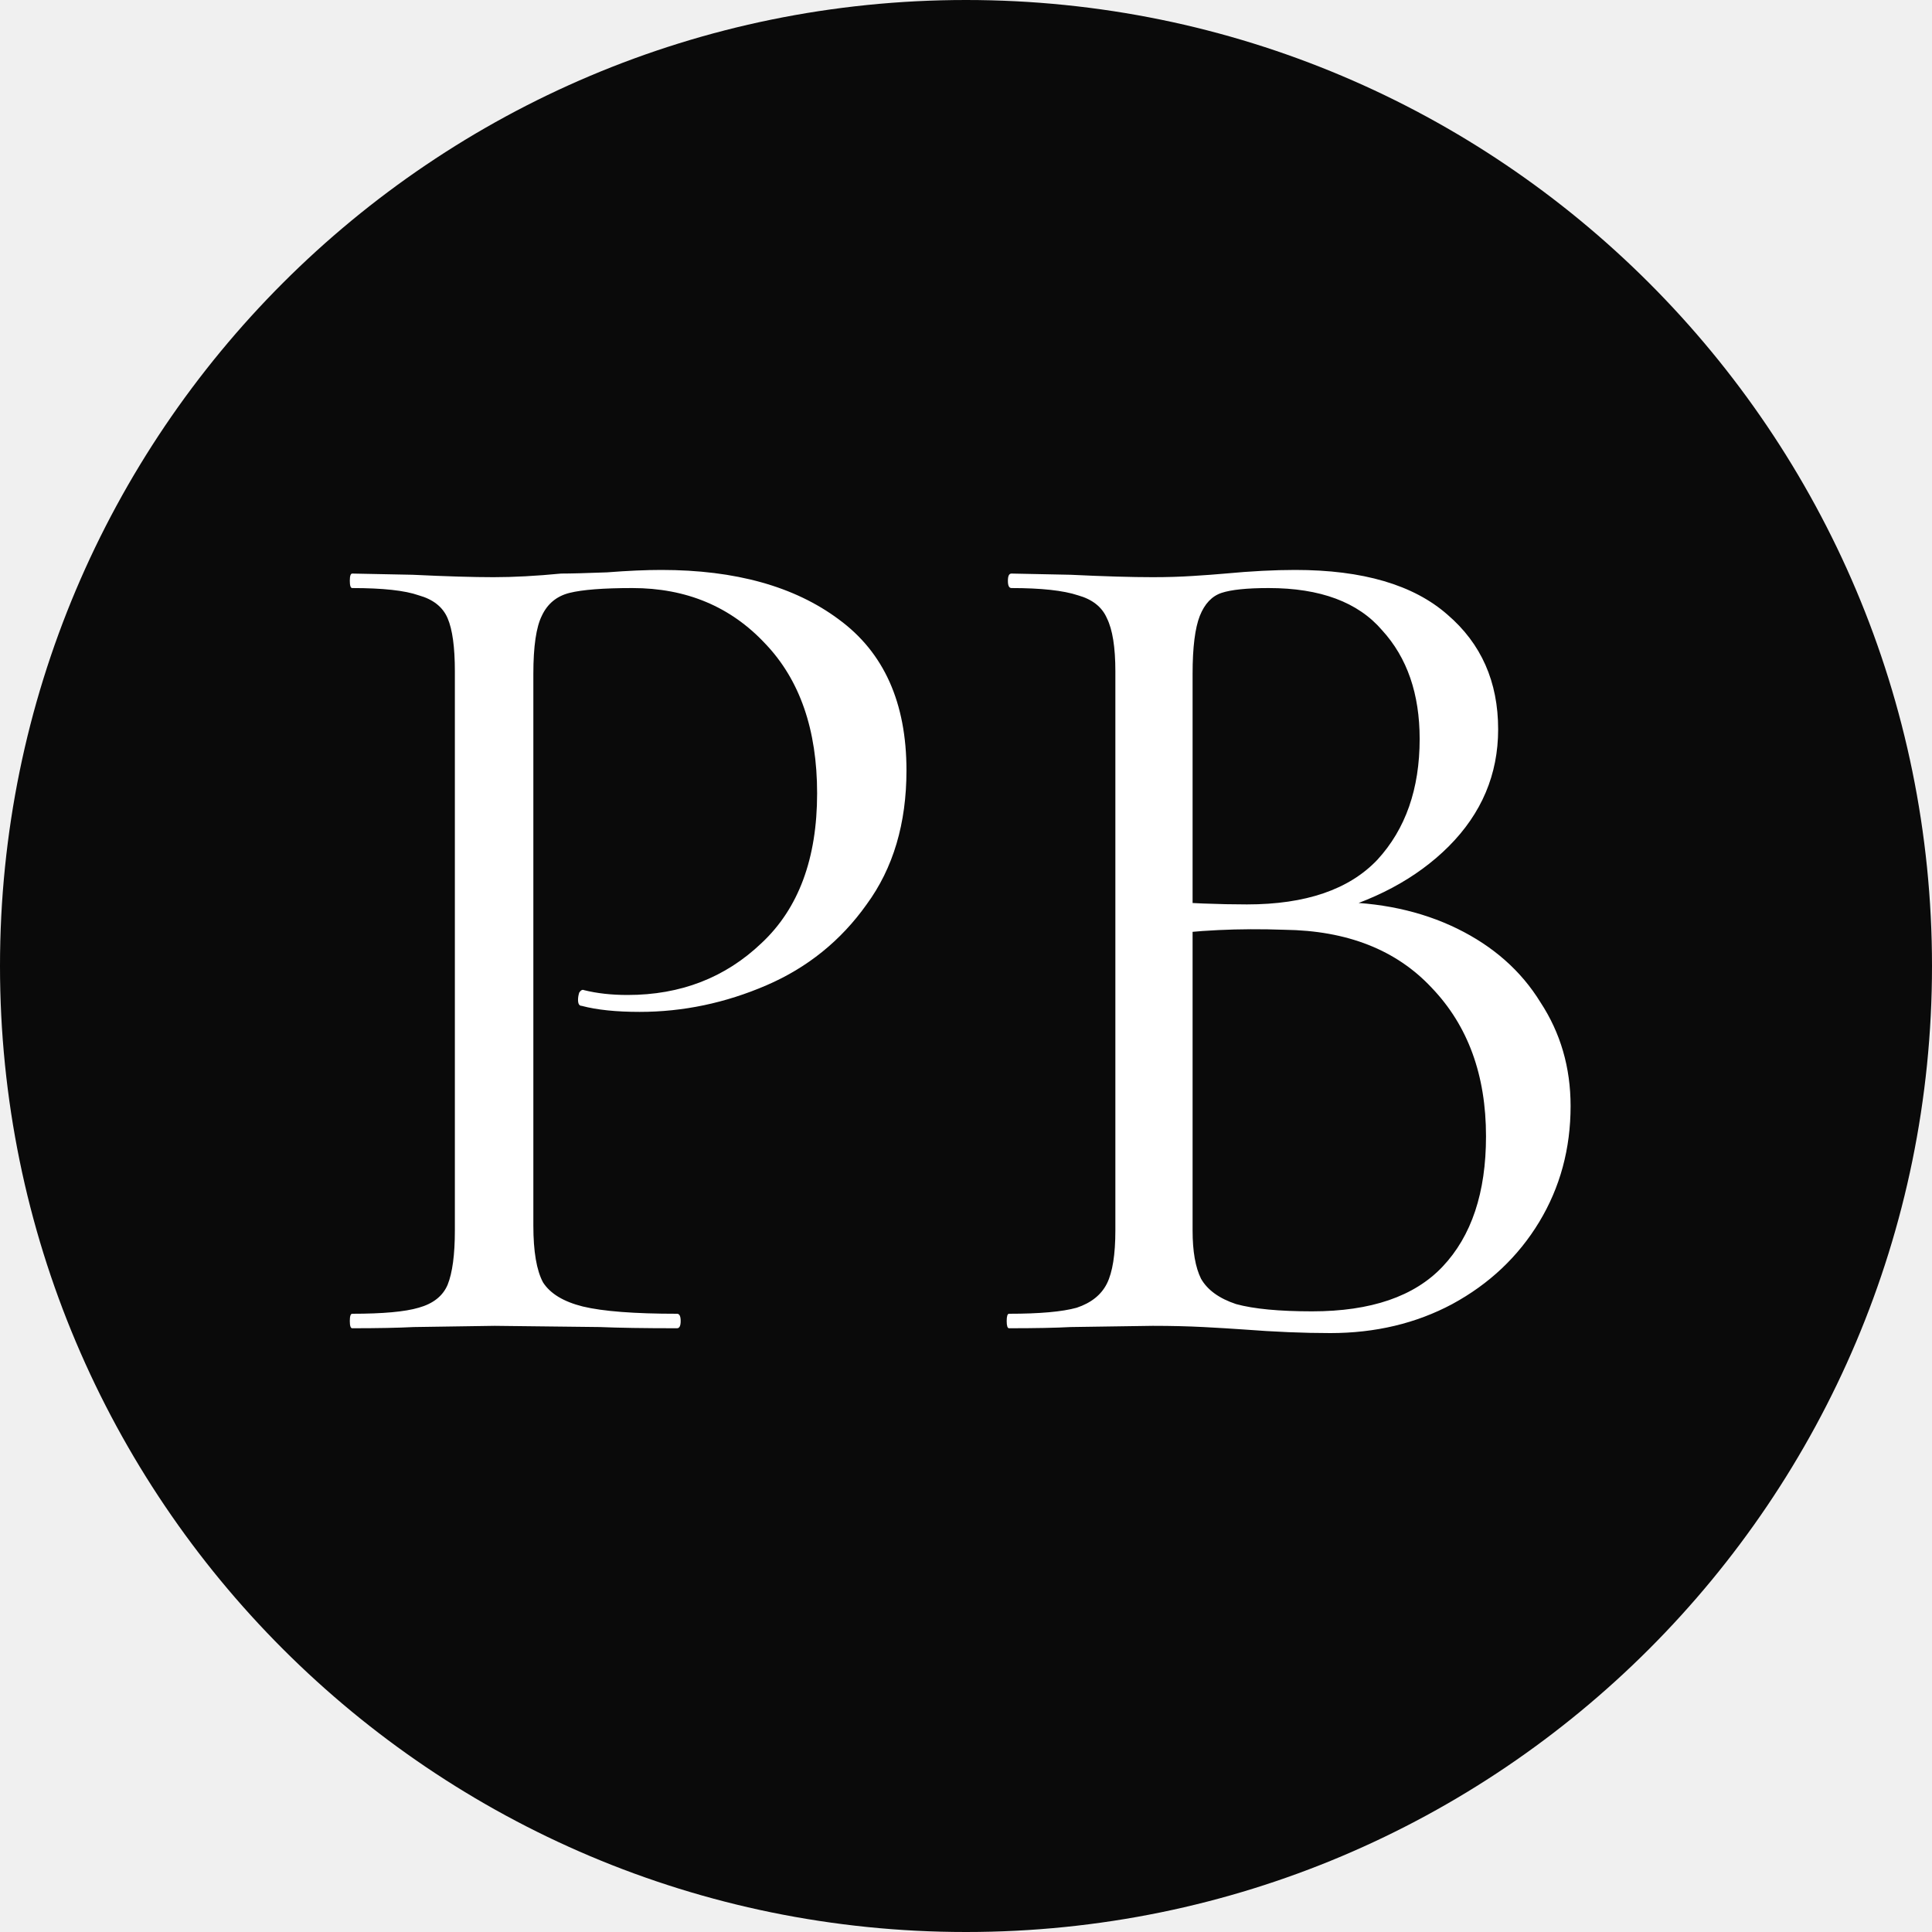
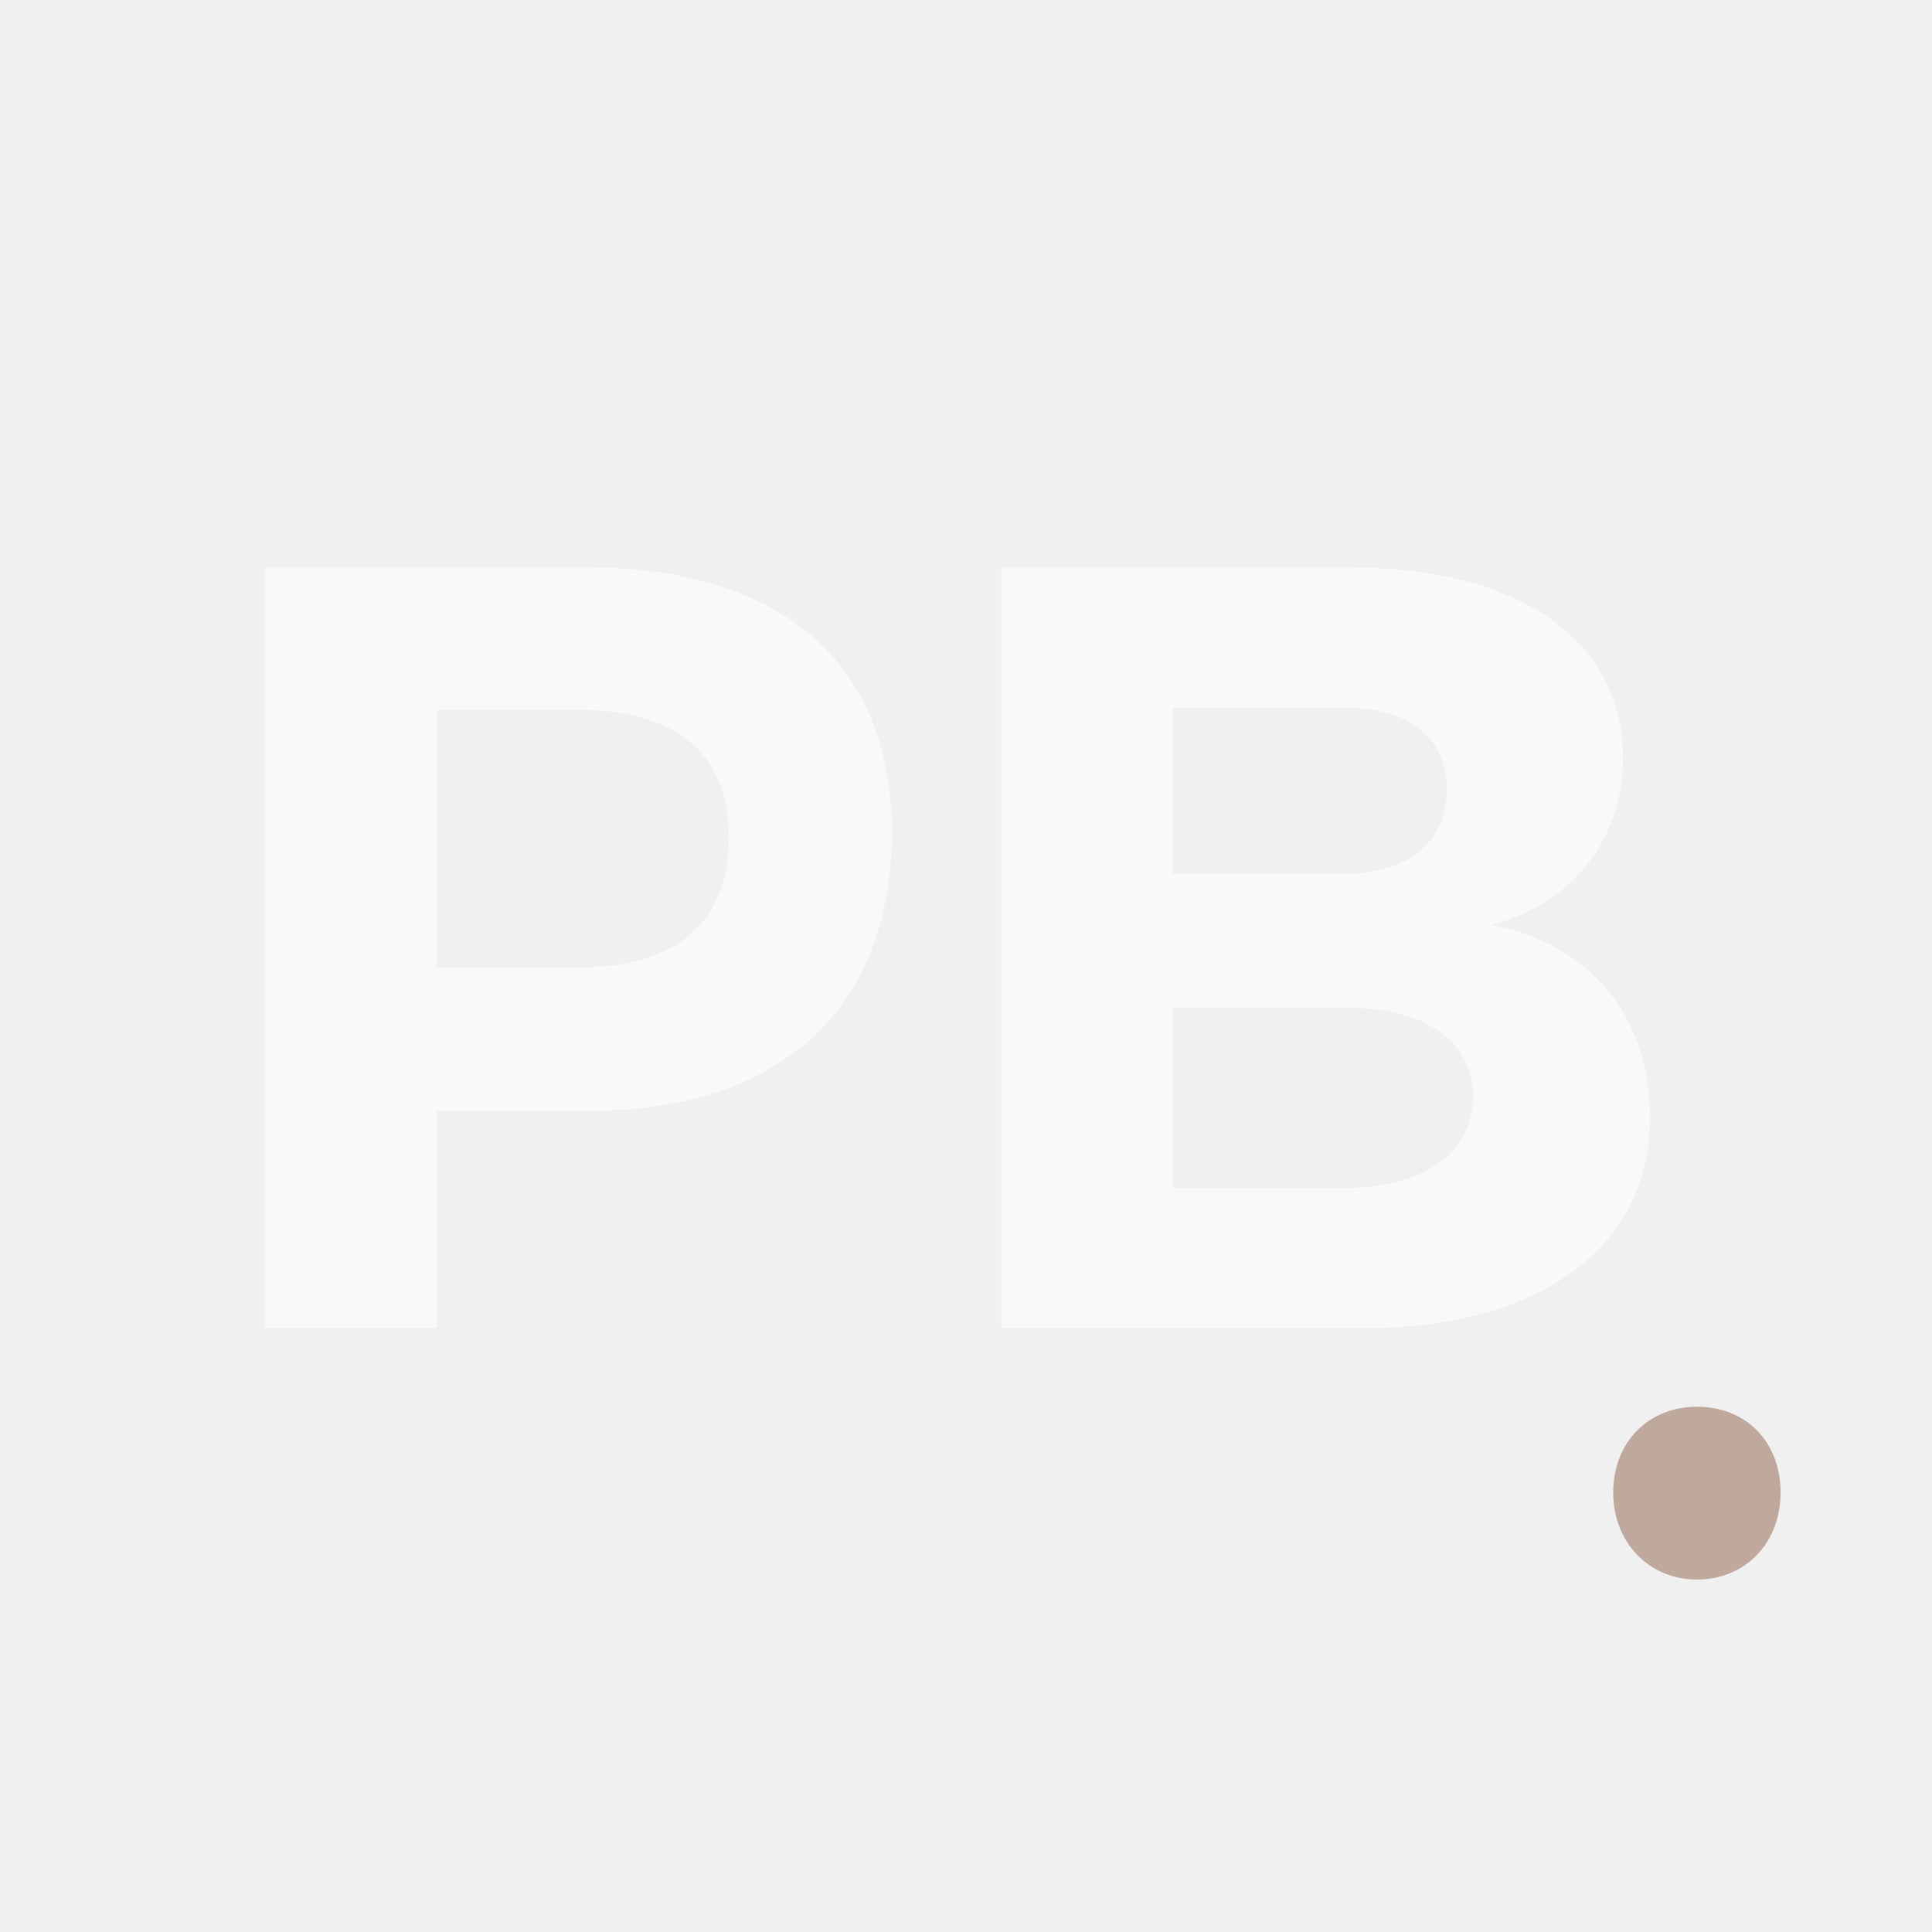
<svg xmlns="http://www.w3.org/2000/svg" width="32" height="32" viewBox="0 0 32 32" fill="none">
-   <circle cx="16" cy="16" r="16" fill="#0A0A0A" />
-   <path d="M8.834 20.3C8.834 20.727 8.887 21.04 8.994 21.24C9.114 21.427 9.334 21.56 9.654 21.64C9.987 21.72 10.508 21.76 11.214 21.76C11.254 21.76 11.274 21.8 11.274 21.88C11.274 21.96 11.254 22 11.214 22C10.668 22 10.241 21.993 9.934 21.98L8.194 21.96L6.854 21.98C6.601 21.993 6.261 22 5.834 22C5.807 22 5.794 21.96 5.794 21.88C5.794 21.8 5.807 21.76 5.834 21.76C6.341 21.76 6.707 21.727 6.934 21.66C7.174 21.593 7.334 21.467 7.414 21.28C7.494 21.08 7.534 20.78 7.534 20.38V11.12C7.534 10.72 7.494 10.427 7.414 10.24C7.334 10.053 7.174 9.927 6.934 9.86C6.707 9.78 6.341 9.74 5.834 9.74C5.807 9.74 5.794 9.7 5.794 9.62C5.794 9.54 5.807 9.5 5.834 9.5L6.834 9.52C7.394 9.547 7.841 9.56 8.174 9.56C8.507 9.56 8.881 9.54 9.294 9.5C9.454 9.5 9.707 9.493 10.054 9.48C10.401 9.453 10.701 9.44 10.954 9.44C12.181 9.44 13.161 9.713 13.894 10.26C14.641 10.807 15.014 11.64 15.014 12.76C15.014 13.64 14.794 14.38 14.354 14.98C13.928 15.58 13.374 16.027 12.694 16.32C12.014 16.613 11.314 16.76 10.594 16.76C10.207 16.76 9.887 16.727 9.634 16.66C9.594 16.66 9.574 16.627 9.574 16.56C9.574 16.52 9.581 16.48 9.594 16.44C9.621 16.4 9.647 16.387 9.674 16.4C9.887 16.453 10.127 16.48 10.394 16.48C11.274 16.48 12.014 16.193 12.614 15.62C13.227 15.047 13.534 14.22 13.534 13.14C13.534 12.087 13.248 11.26 12.674 10.66C12.101 10.047 11.367 9.74 10.474 9.74C9.994 9.74 9.647 9.767 9.434 9.82C9.221 9.873 9.067 10 8.974 10.2C8.881 10.387 8.834 10.707 8.834 11.16V20.3ZM22.073 14.94C22.847 14.94 23.534 15.087 24.134 15.38C24.733 15.673 25.194 16.08 25.514 16.6C25.847 17.107 26.014 17.68 26.014 18.32C26.014 19.027 25.84 19.667 25.494 20.24C25.147 20.813 24.667 21.267 24.053 21.6C23.453 21.92 22.78 22.08 22.034 22.08C21.593 22.08 21.113 22.06 20.593 22.02C20.407 22.007 20.187 21.993 19.933 21.98C19.68 21.967 19.4 21.96 19.093 21.96L17.733 21.98C17.494 21.993 17.154 22 16.713 22C16.687 22 16.674 21.96 16.674 21.88C16.674 21.8 16.687 21.76 16.713 21.76C17.22 21.76 17.593 21.727 17.834 21.66C18.073 21.58 18.24 21.447 18.334 21.26C18.427 21.073 18.474 20.78 18.474 20.38V11.12C18.474 10.72 18.427 10.427 18.334 10.24C18.253 10.053 18.093 9.927 17.854 9.86C17.613 9.78 17.247 9.74 16.753 9.74C16.713 9.74 16.694 9.7 16.694 9.62C16.694 9.54 16.713 9.5 16.753 9.5L17.733 9.52C18.294 9.547 18.747 9.56 19.093 9.56C19.334 9.56 19.553 9.553 19.753 9.54C19.967 9.527 20.147 9.513 20.294 9.5C20.72 9.46 21.107 9.44 21.453 9.44C22.573 9.44 23.413 9.687 23.974 10.18C24.534 10.66 24.814 11.293 24.814 12.08C24.814 12.827 24.54 13.473 23.994 14.02C23.46 14.553 22.747 14.933 21.854 15.16L22.073 14.94ZM21.014 9.74C20.654 9.74 20.393 9.767 20.233 9.82C20.073 9.873 19.953 10 19.873 10.2C19.794 10.4 19.753 10.72 19.753 11.16V15.08L19.113 14.92C19.687 14.96 20.2 14.98 20.654 14.98C21.627 14.98 22.347 14.733 22.814 14.24C23.28 13.733 23.514 13.067 23.514 12.24C23.514 11.493 23.307 10.893 22.893 10.44C22.494 9.973 21.867 9.74 21.014 9.74ZM21.733 21.72C22.707 21.72 23.427 21.473 23.893 20.98C24.373 20.473 24.613 19.753 24.613 18.82C24.613 17.807 24.314 16.987 23.713 16.36C23.127 15.733 22.314 15.413 21.273 15.4C20.514 15.373 19.814 15.407 19.174 15.5L19.753 15.28V20.38C19.753 20.727 19.8 20.993 19.893 21.18C20 21.367 20.194 21.507 20.474 21.6C20.767 21.68 21.187 21.72 21.733 21.72Z" fill="white" />
+   <g clip-path="url(#clip0_3_14)">
+     <path d="M9.732 9.4C12.936 9.4 14.772 10.984 14.772 13.774C14.772 16.708 12.936 18.4 9.732 18.4H7.23V22H4.386V9.4H9.732ZM9.588 16.024C11.172 16.024 12.072 15.304 12.072 13.864C12.072 12.46 11.172 11.758 9.588 11.758H7.23V16.024H9.588ZM22.381 9.4C25.153 9.4 26.881 10.606 26.881 12.55C26.881 13.9 26.053 14.962 24.703 15.322C26.341 15.628 27.331 16.852 27.331 18.508C27.331 20.668 25.495 22 22.579 22H16.585V9.4H22.381ZM22.237 14.476C23.317 14.476 23.965 13.954 23.965 13.072C23.965 12.208 23.317 11.704 22.237 11.722H19.429V14.476H22.237ZM22.237 19.678C23.569 19.678 24.397 19.12 24.397 18.148C24.397 17.23 23.569 16.672 22.237 16.69H19.429V19.678H22.237Z" fill="#F8F9FA" />
+     <path d="M28.106 23.3C28.916 23.3 29.492 23.876 29.492 24.722C29.492 25.55 28.916 26.162 28.106 26.162C27.314 26.162 26.72 25.55 26.72 24.722C26.72 23.876 27.314 23.3 28.106 23.3Z" fill="#BFA99D" />
+   </g>
+   <defs>
+     <clipPath id="clip0_3_14">
+       <rect width="32" height="32" fill="white" />
+     </clipPath>
+   </defs>
</svg>
